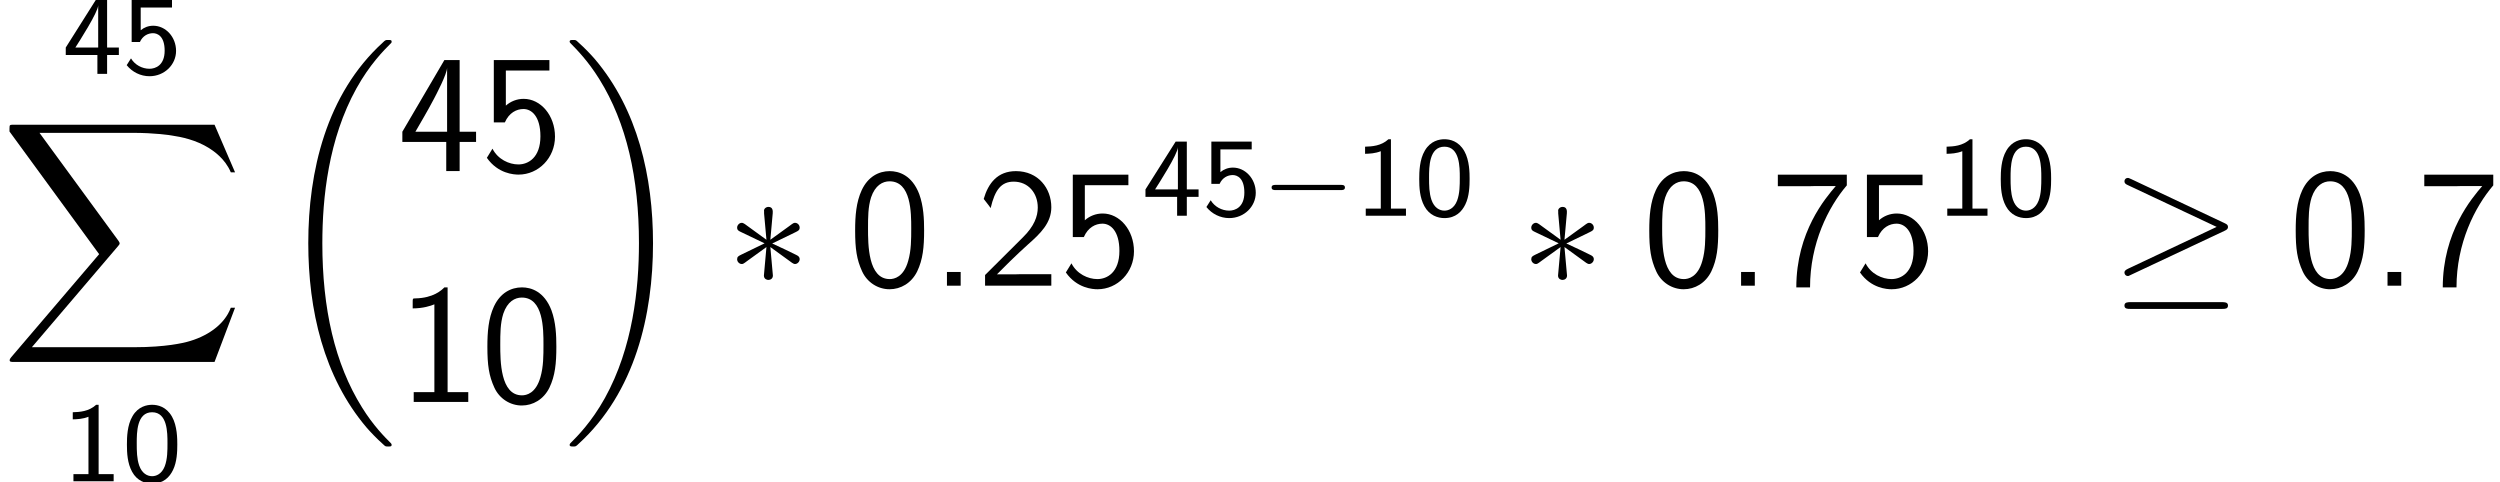
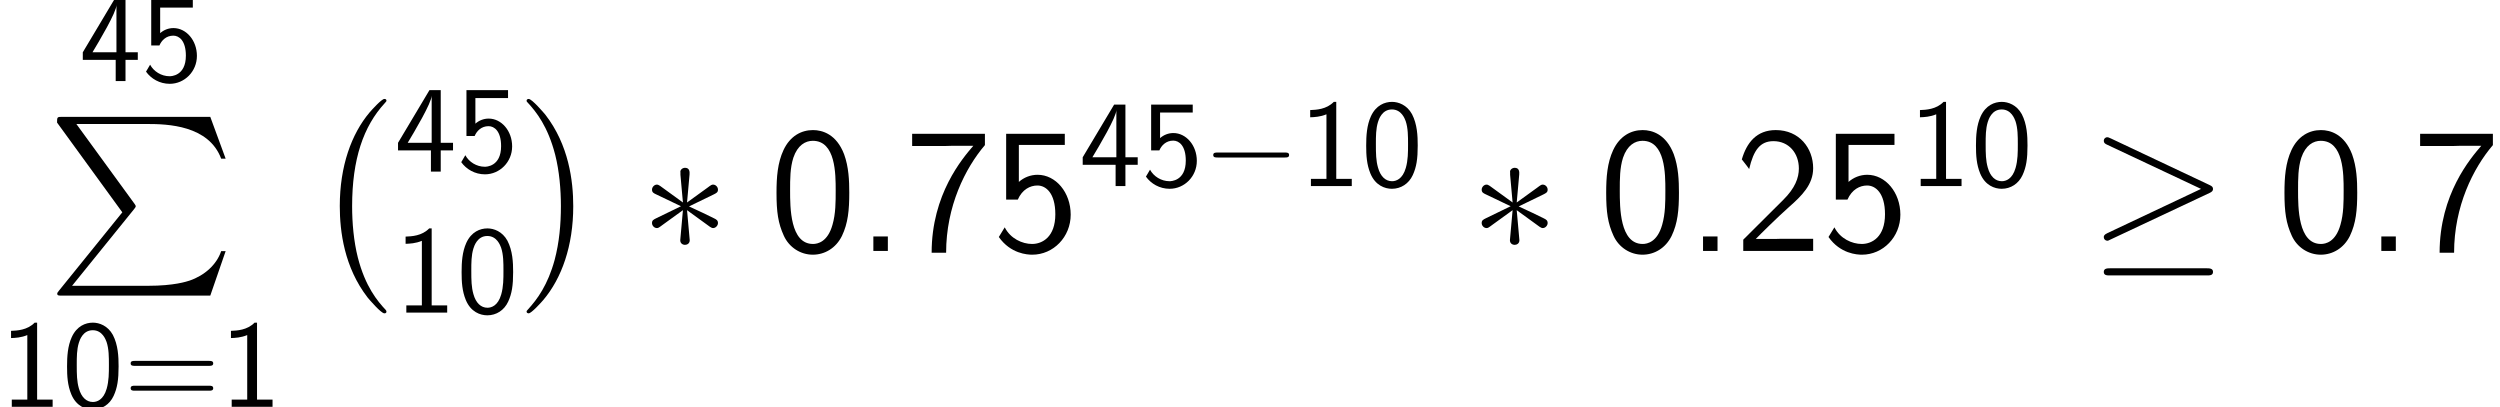
- <svg xmlns="http://www.w3.org/2000/svg" xmlns:xlink="http://www.w3.org/1999/xlink" height="38.367pt" version="1.1" viewBox="-0.239 -0.233 199.293 38.367" width="199.293pt">
+ <svg xmlns="http://www.w3.org/2000/svg" xmlns:xlink="http://www.w3.org/1999/xlink" height="36.888pt" version="1.1" viewBox="-0.239 -0.234 226.681 36.888" width="226.681pt">
  <defs>
-     <path d="M8.369 28.083C8.369 28.035 8.345 28.011 8.321 27.975C7.878 27.533 7.077 26.732 6.276 25.441C4.352 22.356 3.479 18.471 3.479 13.868C3.479 10.652 3.909 6.504 5.882 2.941C6.826 1.243 7.807 0.263 8.333 -0.263C8.369 -0.299 8.369 -0.323 8.369 -0.359C8.369 -0.478 8.285 -0.478 8.118 -0.478S7.926 -0.478 7.747 -0.299C3.742 3.347 2.487 8.823 2.487 13.856C2.487 18.554 3.563 23.289 6.599 26.863C6.838 27.138 7.293 27.628 7.783 28.059C7.926 28.202 7.95 28.202 8.118 28.202S8.369 28.202 8.369 28.083Z" id="g0-18" />
-     <path d="M6.3 13.868C6.3 9.17 5.224 4.435 2.188 0.861C1.949 0.586 1.494 0.096 1.004 -0.335C0.861 -0.478 0.837 -0.478 0.669 -0.478C0.526 -0.478 0.418 -0.478 0.418 -0.359C0.418 -0.311 0.466 -0.263 0.49 -0.239C0.909 0.191 1.71 0.992 2.511 2.283C4.435 5.368 5.308 9.253 5.308 13.856C5.308 17.072 4.878 21.22 2.905 24.783C1.961 26.481 0.968 27.473 0.466 27.975C0.442 28.011 0.418 28.047 0.418 28.083C0.418 28.202 0.526 28.202 0.669 28.202C0.837 28.202 0.861 28.202 1.04 28.023C5.045 24.377 6.3 18.901 6.3 13.868Z" id="g0-19" />
-     <path d="M15.135 16.737L16.582 12.912H16.283C15.817 14.155 14.549 14.968 13.175 15.326C12.924 15.386 11.752 15.697 9.457 15.697H2.248L8.333 8.56C8.416 8.464 8.44 8.428 8.44 8.369C8.44 8.345 8.44 8.309 8.357 8.189L2.786 0.574H9.337C10.939 0.574 12.027 0.741 12.134 0.765C12.78 0.861 13.82 1.064 14.765 1.662C15.063 1.853 15.877 2.391 16.283 3.359H16.582L15.135 0H1.004C0.729 0 0.717 0.012 0.681 0.084C0.669 0.12 0.669 0.347 0.669 0.478L6.994 9.134L0.801 16.39C0.681 16.534 0.681 16.594 0.681 16.606C0.681 16.737 0.789 16.737 1.004 16.737H15.135Z" id="g0-88" />
-     <path d="M2.104 -0.968H1.136V0H2.104V-0.968Z" id="g4-46" />
-     <path d="M5.356 -3.897C5.356 -4.698 5.32 -5.619 5.009 -6.468C4.495 -7.807 3.563 -8.082 2.929 -8.082C2.152 -8.082 1.399 -7.687 0.956 -6.743C0.562 -5.894 0.49 -4.926 0.49 -3.897C0.49 -2.594 0.598 -1.853 0.98 -1.016C1.339 -0.227 2.104 0.251 2.917 0.251C3.706 0.251 4.459 -0.179 4.866 -1.004C5.272 -1.853 5.356 -2.726 5.356 -3.897ZM2.929 -0.466C1.399 -0.466 1.399 -2.917 1.399 -4.041C1.399 -4.818 1.399 -5.547 1.614 -6.229C1.901 -7.077 2.427 -7.364 2.917 -7.364C4.447 -7.364 4.447 -5.141 4.447 -4.041C4.447 -3.276 4.447 -2.487 4.232 -1.745C3.909 -0.598 3.24 -0.466 2.929 -0.466Z" id="g4-48" />
-     <path d="M3.515 -8.082H3.288C3.096 -7.89 2.523 -7.329 1.231 -7.305C1.064 -7.305 1.052 -7.293 1.052 -7.077V-6.599C1.781 -6.599 2.331 -6.779 2.582 -6.886V-0.693H1.124V0H4.973V-0.693H3.515V-8.082Z" id="g4-49" />
-     <path d="M0.586 -0.753V0H5.26V-0.813H3.132C2.989 -0.813 2.845 -0.801 2.702 -0.801H1.423C1.734 -1.124 2.845 -2.224 3.622 -2.917C4.507 -3.694 5.26 -4.435 5.26 -5.535C5.26 -6.862 4.34 -8.082 2.762 -8.082C1.47 -8.082 0.813 -7.233 0.49 -6.121C0.873 -5.643 0.873 -5.619 0.98 -5.475C1.279 -6.755 1.722 -7.34 2.606 -7.34C3.634 -7.34 4.304 -6.539 4.304 -5.511C4.304 -4.89 4.053 -4.196 3.252 -3.407L0.586 -0.753Z" id="g4-50" />
-     <path d="M4.364 -2.056H5.523V-2.774H4.364V-7.831H3.288L0.323 -2.774V-2.056H3.419V0H4.364V-2.056ZM1.243 -2.774C1.59 -3.383 2.056 -4.148 2.558 -5.105C2.702 -5.38 3.479 -6.85 3.479 -7.293V-2.774H1.243Z" id="g4-52" />
-     <path d="M1.793 -7.089H4.866V-7.831H0.944V-3.431H1.722C2.02 -4.113 2.546 -4.376 3.037 -4.376C3.599 -4.376 4.232 -3.873 4.232 -2.451C4.232 -0.944 3.371 -0.466 2.678 -0.466C2.02 -0.466 1.231 -0.825 0.849 -1.578L0.454 -0.933C1.243 0.191 2.367 0.251 2.69 0.251C4.101 0.251 5.26 -0.933 5.26 -2.427S4.256 -5.093 3.049 -5.093C2.57 -5.093 2.128 -4.914 1.793 -4.615V-7.089Z" id="g4-53" />
-     <path d="M2.714 -7.018C2.857 -7.018 3.001 -7.03 3.144 -7.03H4.579C3.862 -6.193 1.793 -3.802 1.793 0.12H2.762C2.762 -2.989 4.041 -5.535 5.356 -7.077V-7.831H0.49V-7.018H2.714Z" id="g4-55" />
-     <path d="M3.288 -5.105C3.3 -5.272 3.3 -5.559 2.989 -5.559C2.798 -5.559 2.642 -5.404 2.678 -5.248V-5.093L2.845 -3.24L1.315 -4.352C1.207 -4.411 1.184 -4.435 1.1 -4.435C0.933 -4.435 0.777 -4.268 0.777 -4.101C0.777 -3.909 0.897 -3.862 1.016 -3.802L2.714 -2.989L1.064 -2.188C0.873 -2.092 0.777 -2.044 0.777 -1.865S0.933 -1.53 1.1 -1.53C1.184 -1.53 1.207 -1.53 1.506 -1.757L2.845 -2.726L2.666 -0.717C2.666 -0.466 2.881 -0.406 2.977 -0.406C3.12 -0.406 3.3 -0.49 3.3 -0.717L3.12 -2.726L4.651 -1.614C4.758 -1.554 4.782 -1.53 4.866 -1.53C5.033 -1.53 5.189 -1.698 5.189 -1.865C5.189 -2.044 5.081 -2.104 4.937 -2.176C4.22 -2.534 4.196 -2.534 3.252 -2.977L4.902 -3.778C5.093 -3.873 5.189 -3.921 5.189 -4.101S5.033 -4.435 4.866 -4.435C4.782 -4.435 4.758 -4.435 4.459 -4.208L3.12 -3.24L3.288 -5.105Z" id="g2-3" />
-     <path d="M8.058 -3.873C8.225 -3.945 8.297 -4.029 8.297 -4.136C8.297 -4.256 8.249 -4.328 8.058 -4.411L1.47 -7.52C1.303 -7.603 1.255 -7.603 1.231 -7.603C1.088 -7.603 0.992 -7.496 0.992 -7.364C0.992 -7.221 1.088 -7.161 1.219 -7.101L7.496 -4.148L1.243 -1.196C1.004 -1.088 0.992 -0.992 0.992 -0.921C0.992 -0.789 1.1 -0.681 1.231 -0.681C1.267 -0.681 1.291 -0.681 1.447 -0.765L8.058 -3.873ZM7.878 1.638C8.082 1.638 8.297 1.638 8.297 1.399S8.046 1.16 7.867 1.16H1.423C1.243 1.16 0.992 1.16 0.992 1.399S1.207 1.638 1.411 1.638H7.878Z" id="g2-21" />
-     <path d="M3.889 -2.59C3.889 -2.973 3.889 -3.905 3.515 -4.559C3.108 -5.276 2.495 -5.396 2.112 -5.396C1.753 -5.396 1.132 -5.284 0.733 -4.599C0.351 -3.961 0.335 -3.092 0.335 -2.59C0.335 -2.001 0.367 -1.275 0.701 -0.669C1.052 -0.024 1.642 0.167 2.112 0.167C2.909 0.167 3.347 -0.295 3.587 -0.797C3.865 -1.363 3.889 -2.096 3.889 -2.59ZM2.112 -0.359C1.777 -0.359 1.395 -0.55 1.196 -1.124C1.036 -1.61 1.028 -2.112 1.028 -2.694C1.028 -3.427 1.028 -4.87 2.112 -4.87S3.196 -3.427 3.196 -2.694C3.196 -2.168 3.196 -1.57 3.005 -1.06C2.782 -0.486 2.375 -0.359 2.112 -0.359Z" id="g3-48" />
-     <path d="M2.558 -5.396H2.383C1.865 -4.918 1.211 -4.886 0.733 -4.87V-4.368C1.044 -4.376 1.443 -4.392 1.841 -4.551V-0.502H0.781V0H3.618V-0.502H2.558V-5.396Z" id="g3-49" />
-     <path d="M3.156 -1.331H3.985V-1.857H3.156V-5.228H2.367L0.239 -1.857V-1.331H2.471V0H3.156V-1.331ZM0.917 -1.857C1.156 -2.232 2.527 -4.36 2.527 -4.838V-1.857H0.917Z" id="g3-52" />
-     <path d="M1.307 -4.678H3.515V-5.228H0.669V-2.248H1.251C1.443 -2.678 1.817 -2.869 2.176 -2.869C2.503 -2.869 2.997 -2.646 2.997 -1.634C2.997 -0.59 2.335 -0.359 1.929 -0.359C1.403 -0.359 0.893 -0.638 0.622 -1.092L0.319 -0.614C0.709 -0.128 1.299 0.167 1.929 0.167C2.981 0.167 3.802 -0.646 3.802 -1.618C3.802 -2.606 3.068 -3.395 2.192 -3.395C1.849 -3.395 1.546 -3.276 1.307 -3.076V-4.678Z" id="g3-53" />
-     <path d="M5.571 -1.809C5.699 -1.809 5.874 -1.809 5.874 -1.993S5.699 -2.176 5.571 -2.176H1.004C0.877 -2.176 0.701 -2.176 0.701 -1.993S0.877 -1.809 1.004 -1.809H5.571Z" id="g1-0" />
+     <path d="M5.925 16.484C5.925 16.426 5.896 16.398 5.868 16.355C5.208 15.652 4.232 14.49 3.63 12.151C3.3 10.846 3.171 9.368 3.171 8.034C3.171 4.261 4.074 1.621 5.796 -0.244C5.925 -0.373 5.925 -0.402 5.925 -0.43C5.925 -0.574 5.81 -0.574 5.753 -0.574C5.538 -0.574 4.763 0.287 4.576 0.502C3.113 2.238 2.181 4.82 2.181 8.02C2.181 10.057 2.539 12.94 4.419 15.365C4.562 15.537 5.495 16.627 5.753 16.627C5.81 16.627 5.925 16.627 5.925 16.484Z" id="g0-0" />
+     <path d="M4.376 8.034C4.376 5.997 4.017 3.113 2.138 0.689C1.994 0.516 1.062 -0.574 0.803 -0.574C0.732 -0.574 0.631 -0.545 0.631 -0.43C0.631 -0.373 0.66 -0.33 0.717 -0.287C1.406 0.459 2.338 1.621 2.927 3.902C3.257 5.208 3.386 6.685 3.386 8.02C3.386 9.468 3.257 10.932 2.884 12.338C2.338 14.346 1.492 15.494 0.76 16.297C0.631 16.426 0.631 16.455 0.631 16.484C0.631 16.599 0.732 16.627 0.803 16.627C1.019 16.627 1.808 15.752 1.98 15.551C3.443 13.815 4.376 11.233 4.376 8.034Z" id="g0-1" />
+     <path d="M6.04 7.661L0.947 13.959C0.832 14.102 0.818 14.131 0.818 14.188C0.818 14.346 0.947 14.346 1.205 14.346H13.098L14.332 10.774H13.973C13.614 11.85 12.653 12.725 11.434 13.141C11.204 13.213 10.214 13.557 8.106 13.557H2.008L6.987 7.403C7.087 7.274 7.116 7.23 7.116 7.173S7.101 7.101 7.015 6.972L2.353 0.574H8.034C9.669 0.574 12.969 0.674 13.973 3.357H14.332L13.098 0H1.205C0.818 0 0.803 0.014 0.803 0.459L6.04 7.661Z" id="g0-80" />
+     <path d="M4.553 -3.248C4.553 -4.035 4.513 -4.961 4.095 -5.768C3.686 -6.516 2.999 -6.755 2.491 -6.755C1.903 -6.755 1.205 -6.486 0.797 -5.599C0.468 -4.872 0.418 -4.045 0.418 -3.248C0.418 -2.461 0.458 -1.734 0.757 -1.006C1.156 -0.05 1.913 0.219 2.481 0.219C3.208 0.219 3.836 -0.189 4.154 -0.877C4.453 -1.524 4.553 -2.182 4.553 -3.248ZM2.491 -0.389C1.973 -0.389 1.564 -0.767 1.365 -1.484C1.205 -2.052 1.196 -2.59 1.196 -3.367C1.196 -3.995 1.196 -4.593 1.365 -5.141C1.425 -5.33 1.674 -6.147 2.481 -6.147C3.258 -6.147 3.517 -5.39 3.587 -5.21C3.776 -4.653 3.776 -3.985 3.776 -3.367C3.776 -2.71 3.776 -2.082 3.597 -1.455C3.337 -0.548 2.809 -0.389 2.491 -0.389Z" id="g2-48" />
+     <path d="M2.979 -6.755H2.78C2.192 -6.147 1.365 -6.117 0.887 -6.097V-5.519C1.215 -5.529 1.694 -5.549 2.192 -5.758V-0.578H0.946V0H4.224V-0.578H2.979V-6.755Z" id="g2-49" />
+     <path d="M3.706 -1.704H4.692V-2.311H3.706V-6.535H2.8L0.279 -2.311V-1.704H2.919V0H3.706V-1.704ZM1.056 -2.311C1.574 -3.168 2.979 -5.529 2.979 -6.097V-2.311H1.056Z" id="g2-52" />
+     <path d="M1.524 -5.898H4.144V-6.535H0.807V-2.859H1.465C1.634 -3.258 2.002 -3.646 2.58 -3.646C3.049 -3.646 3.587 -3.238 3.587 -2.042C3.587 -0.389 2.371 -0.389 2.281 -0.389C1.614 -0.389 1.006 -0.777 0.717 -1.315L0.389 -0.757C0.797 -0.189 1.484 0.219 2.291 0.219C3.477 0.219 4.473 -0.767 4.473 -2.022C4.473 -3.268 3.616 -4.254 2.59 -4.254C2.192 -4.254 1.813 -4.105 1.524 -3.846V-5.898Z" id="g2-53" />
+     <path d="M6.844 -3.288C6.994 -3.288 7.183 -3.288 7.183 -3.487S6.994 -3.686 6.854 -3.686H0.887C0.747 -3.686 0.558 -3.686 0.558 -3.487S0.747 -3.288 0.897 -3.288H6.844ZM6.854 -1.295C6.994 -1.295 7.183 -1.295 7.183 -1.494S6.994 -1.694 6.844 -1.694H0.897C0.747 -1.694 0.558 -1.694 0.558 -1.494S0.747 -1.295 0.887 -1.295H6.854Z" id="g2-61" />
+     <use id="g4-0" transform="scale(0.694445)" xlink:href="#g1-0" />
+     <path d="M2.525 -1.162H1.363V0H2.525V-1.162Z" id="g3-46" />
+     <path d="M6.427 -4.677C6.427 -5.638 6.384 -6.743 6.011 -7.761C5.394 -9.368 4.275 -9.698 3.515 -9.698C2.582 -9.698 1.679 -9.225 1.148 -8.091C0.674 -7.073 0.588 -5.911 0.588 -4.677C0.588 -3.113 0.717 -2.224 1.176 -1.219C1.607 -0.273 2.525 0.301 3.5 0.301C4.447 0.301 5.351 -0.215 5.839 -1.205C6.327 -2.224 6.427 -3.271 6.427 -4.677ZM3.515 -0.56C1.679 -0.56 1.679 -3.5 1.679 -4.849C1.679 -5.782 1.679 -6.657 1.937 -7.474C2.281 -8.493 2.912 -8.837 3.5 -8.837C5.337 -8.837 5.337 -6.169 5.337 -4.849C5.337 -3.931 5.337 -2.984 5.079 -2.095C4.691 -0.717 3.888 -0.56 3.515 -0.56Z" id="g3-48" />
+     <path d="M0.703 -0.904V0H6.312V-0.976H3.759C3.587 -0.976 3.414 -0.961 3.242 -0.961H1.707C2.08 -1.349 3.414 -2.668 4.347 -3.5C5.409 -4.433 6.312 -5.322 6.312 -6.642C6.312 -8.235 5.208 -9.698 3.314 -9.698C1.765 -9.698 0.976 -8.679 0.588 -7.345C1.047 -6.771 1.047 -6.743 1.176 -6.571C1.535 -8.106 2.066 -8.809 3.127 -8.809C4.361 -8.809 5.165 -7.847 5.165 -6.614C5.165 -5.868 4.863 -5.036 3.902 -4.089L0.703 -0.904Z" id="g3-50" />
+     <path d="M2.152 -8.507H5.839V-9.397H1.133V-4.117H2.066C2.425 -4.935 3.056 -5.251 3.644 -5.251C4.318 -5.251 5.079 -4.648 5.079 -2.941C5.079 -1.133 4.046 -0.56 3.214 -0.56C2.425 -0.56 1.478 -0.99 1.019 -1.894L0.545 -1.119C1.492 0.23 2.841 0.301 3.228 0.301C4.921 0.301 6.312 -1.119 6.312 -2.912S5.107 -6.111 3.658 -6.111C3.084 -6.111 2.554 -5.896 2.152 -5.538V-8.507Z" id="g3-53" />
+     <path d="M3.257 -8.421C3.429 -8.421 3.601 -8.436 3.773 -8.436H5.495C4.634 -7.431 2.152 -4.562 2.152 0.143H3.314C3.314 -3.587 4.849 -6.642 6.427 -8.493V-9.397H0.588V-8.421H3.257Z" id="g3-55" />
+     <path d="M9.454 -3.3C9.698 -3.3 9.956 -3.3 9.956 -3.587S9.698 -3.873 9.454 -3.873H1.693C1.449 -3.873 1.191 -3.873 1.191 -3.587S1.449 -3.3 1.693 -3.3H9.454Z" id="g1-0" />
+     <path d="M3.945 -6.126C3.96 -6.327 3.96 -6.671 3.587 -6.671C3.357 -6.671 3.171 -6.484 3.214 -6.298V-6.111L3.414 -3.888L1.578 -5.222C1.449 -5.294 1.42 -5.322 1.32 -5.322C1.119 -5.322 0.933 -5.122 0.933 -4.921C0.933 -4.691 1.076 -4.634 1.219 -4.562L3.257 -3.587L1.277 -2.625C1.047 -2.511 0.933 -2.453 0.933 -2.238S1.119 -1.836 1.32 -1.836C1.42 -1.836 1.449 -1.836 1.808 -2.109L3.414 -3.271L3.199 -0.861C3.199 -0.56 3.457 -0.488 3.572 -0.488C3.744 -0.488 3.96 -0.588 3.96 -0.861L3.744 -3.271L5.581 -1.937C5.71 -1.865 5.738 -1.836 5.839 -1.836C6.04 -1.836 6.226 -2.037 6.226 -2.238C6.226 -2.453 6.097 -2.525 5.925 -2.611C5.064 -3.041 5.036 -3.041 3.902 -3.572L5.882 -4.533C6.111 -4.648 6.226 -4.706 6.226 -4.921S6.04 -5.322 5.839 -5.322C5.738 -5.322 5.71 -5.322 5.351 -5.05L3.744 -3.888L3.945 -6.126Z" id="g1-3" />
+     <path d="M9.669 -4.648C9.87 -4.734 9.956 -4.835 9.956 -4.964C9.956 -5.107 9.899 -5.193 9.669 -5.294L1.765 -9.024C1.564 -9.124 1.506 -9.124 1.478 -9.124C1.306 -9.124 1.191 -8.995 1.191 -8.837C1.191 -8.665 1.306 -8.593 1.463 -8.522L8.995 -4.978L1.492 -1.435C1.205 -1.306 1.191 -1.191 1.191 -1.105C1.191 -0.947 1.32 -0.818 1.478 -0.818C1.521 -0.818 1.549 -0.818 1.736 -0.918L9.669 -4.648ZM9.454 1.965C9.698 1.965 9.956 1.965 9.956 1.679S9.655 1.392 9.44 1.392H1.707C1.492 1.392 1.191 1.392 1.191 1.679S1.449 1.965 1.693 1.965H9.454Z" id="g1-21" />
  </defs>
-   <g id="page1" transform="matrix(1.13 0 0 1.13 -63.986 -62.3982)">
-     <use x="60.813" xlink:href="#g3-52" y="60.224" />
-     <use x="65.032" xlink:href="#g3-53" y="60.224" />
-     <use x="56.413" xlink:href="#g0-88" y="63.811" />
-     <use x="60.813" xlink:href="#g3-49" y="88.966" />
-     <use x="65.032" xlink:href="#g3-48" y="88.966" />
-     <use x="75.674" xlink:href="#g0-18" y="58.311" />
-     <use x="84.475" xlink:href="#g4-52" y="67.08" />
-     <use x="90.306" xlink:href="#g4-53" y="67.08" />
-     <use x="84.475" xlink:href="#g4-49" y="83.369" />
-     <use x="90.306" xlink:href="#g4-48" y="83.369" />
-     <use x="96.181" xlink:href="#g0-19" y="58.311" />
-     <use x="107.638" xlink:href="#g2-3" y="75.168" />
-     <use x="116.25" xlink:href="#g4-48" y="75.168" />
-     <use x="122.081" xlink:href="#g4-46" y="75.168" />
-     <use x="125.32" xlink:href="#g4-50" y="75.168" />
-     <use x="131.151" xlink:href="#g4-53" y="75.168" />
-     <use x="136.983" xlink:href="#g3-52" y="70.232" />
-     <use x="141.201" xlink:href="#g3-53" y="70.232" />
-     <use x="145.419" xlink:href="#g1-0" y="70.232" />
-     <use x="151.981" xlink:href="#g3-49" y="70.232" />
-     <use x="156.2" xlink:href="#g3-48" y="70.232" />
-     <use x="163.661" xlink:href="#g2-3" y="75.168" />
-     <use x="172.273" xlink:href="#g4-48" y="75.168" />
-     <use x="178.104" xlink:href="#g4-46" y="75.168" />
-     <use x="181.343" xlink:href="#g4-55" y="75.168" />
-     <use x="187.174" xlink:href="#g4-53" y="75.168" />
-     <use x="193.005" xlink:href="#g3-49" y="70.232" />
-     <use x="197.224" xlink:href="#g3-48" y="70.232" />
-     <use x="205.293" xlink:href="#g2-21" y="75.168" />
-     <use x="217.877" xlink:href="#g4-48" y="75.168" />
-     <use x="223.708" xlink:href="#g4-46" y="75.168" />
-     <use x="226.948" xlink:href="#g4-55" y="75.168" />
+   <g id="page1" transform="matrix(1.13 0 0 1.13 -63.986 -62.6749)">
+     <use x="62.778" xlink:href="#g2-52" y="61.764" />
+     <use x="67.741" xlink:href="#g2-53" y="61.764" />
+     <use x="60.188" xlink:href="#g0-80" y="64.633" />
+     <use x="56.413" xlink:href="#g2-49" y="87.902" />
+     <use x="61.376" xlink:href="#g2-48" y="87.902" />
+     <use x="66.339" xlink:href="#g2-61" y="87.902" />
+     <use x="74.058" xlink:href="#g2-49" y="87.902" />
+     <use x="81.497" xlink:href="#g0-0" y="63.772" />
+     <use x="88.072" xlink:href="#g2-52" y="69.027" />
+     <use x="93.035" xlink:href="#g2-53" y="69.027" />
+     <use x="88.072" xlink:href="#g2-49" y="80.34" />
+     <use x="93.035" xlink:href="#g2-48" y="80.34" />
+     <use x="98.035" xlink:href="#g0-1" y="63.772" />
+     <use x="107.798" xlink:href="#g1-3" y="75.393" />
+     <use x="118.133" xlink:href="#g3-48" y="75.393" />
+     <use x="125.13" xlink:href="#g3-46" y="75.393" />
+     <use x="129.017" xlink:href="#g3-55" y="75.393" />
+     <use x="136.015" xlink:href="#g3-53" y="75.393" />
+     <use x="143.012" xlink:href="#g2-52" y="70.187" />
+     <use x="147.975" xlink:href="#g2-53" y="70.187" />
+     <use x="152.938" xlink:href="#g4-0" y="70.187" />
+     <use x="160.657" xlink:href="#g2-49" y="70.187" />
+     <use x="165.62" xlink:href="#g2-48" y="70.187" />
+     <use x="174.372" xlink:href="#g1-3" y="75.393" />
+     <use x="184.707" xlink:href="#g3-48" y="75.393" />
+     <use x="191.704" xlink:href="#g3-46" y="75.393" />
+     <use x="195.591" xlink:href="#g3-50" y="75.393" />
+     <use x="202.589" xlink:href="#g3-53" y="75.393" />
+     <use x="209.586" xlink:href="#g2-49" y="70.187" />
+     <use x="214.549" xlink:href="#g2-48" y="70.187" />
+     <use x="224.032" xlink:href="#g1-21" y="75.393" />
+     <use x="239.133" xlink:href="#g3-48" y="75.393" />
+     <use x="246.131" xlink:href="#g3-46" y="75.393" />
+     <use x="250.018" xlink:href="#g3-55" y="75.393" />
  </g>
</svg>
